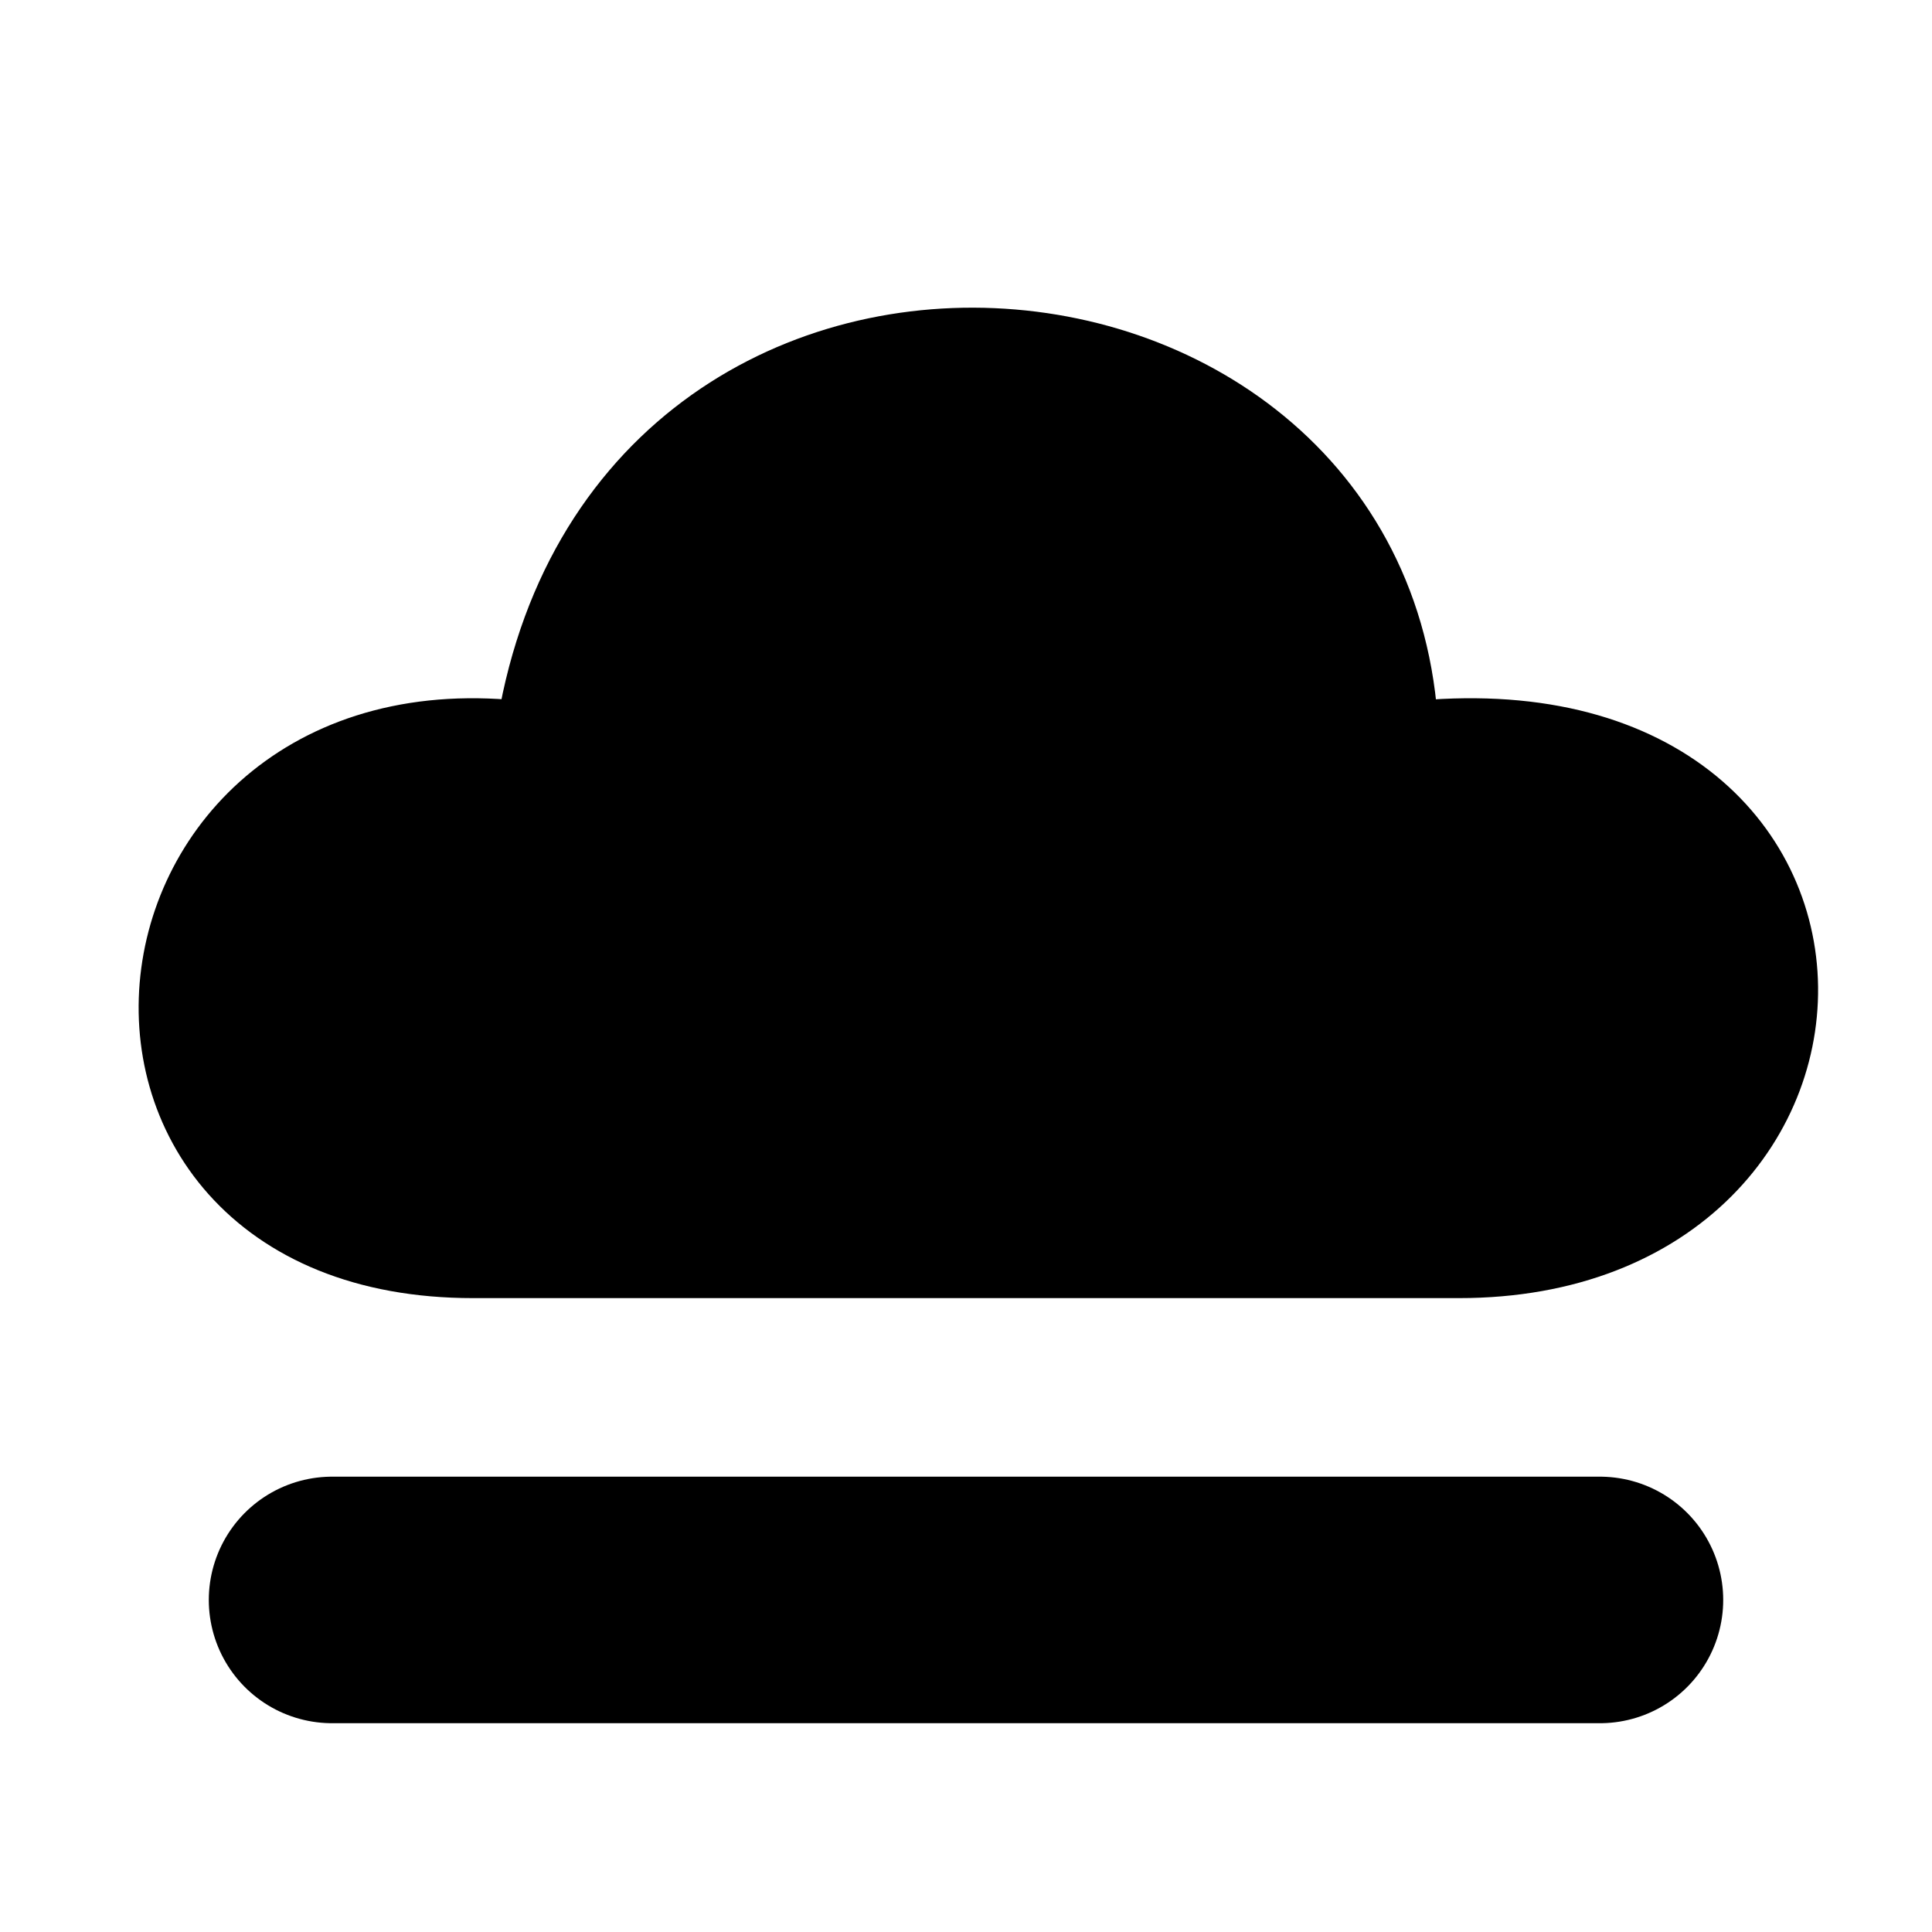
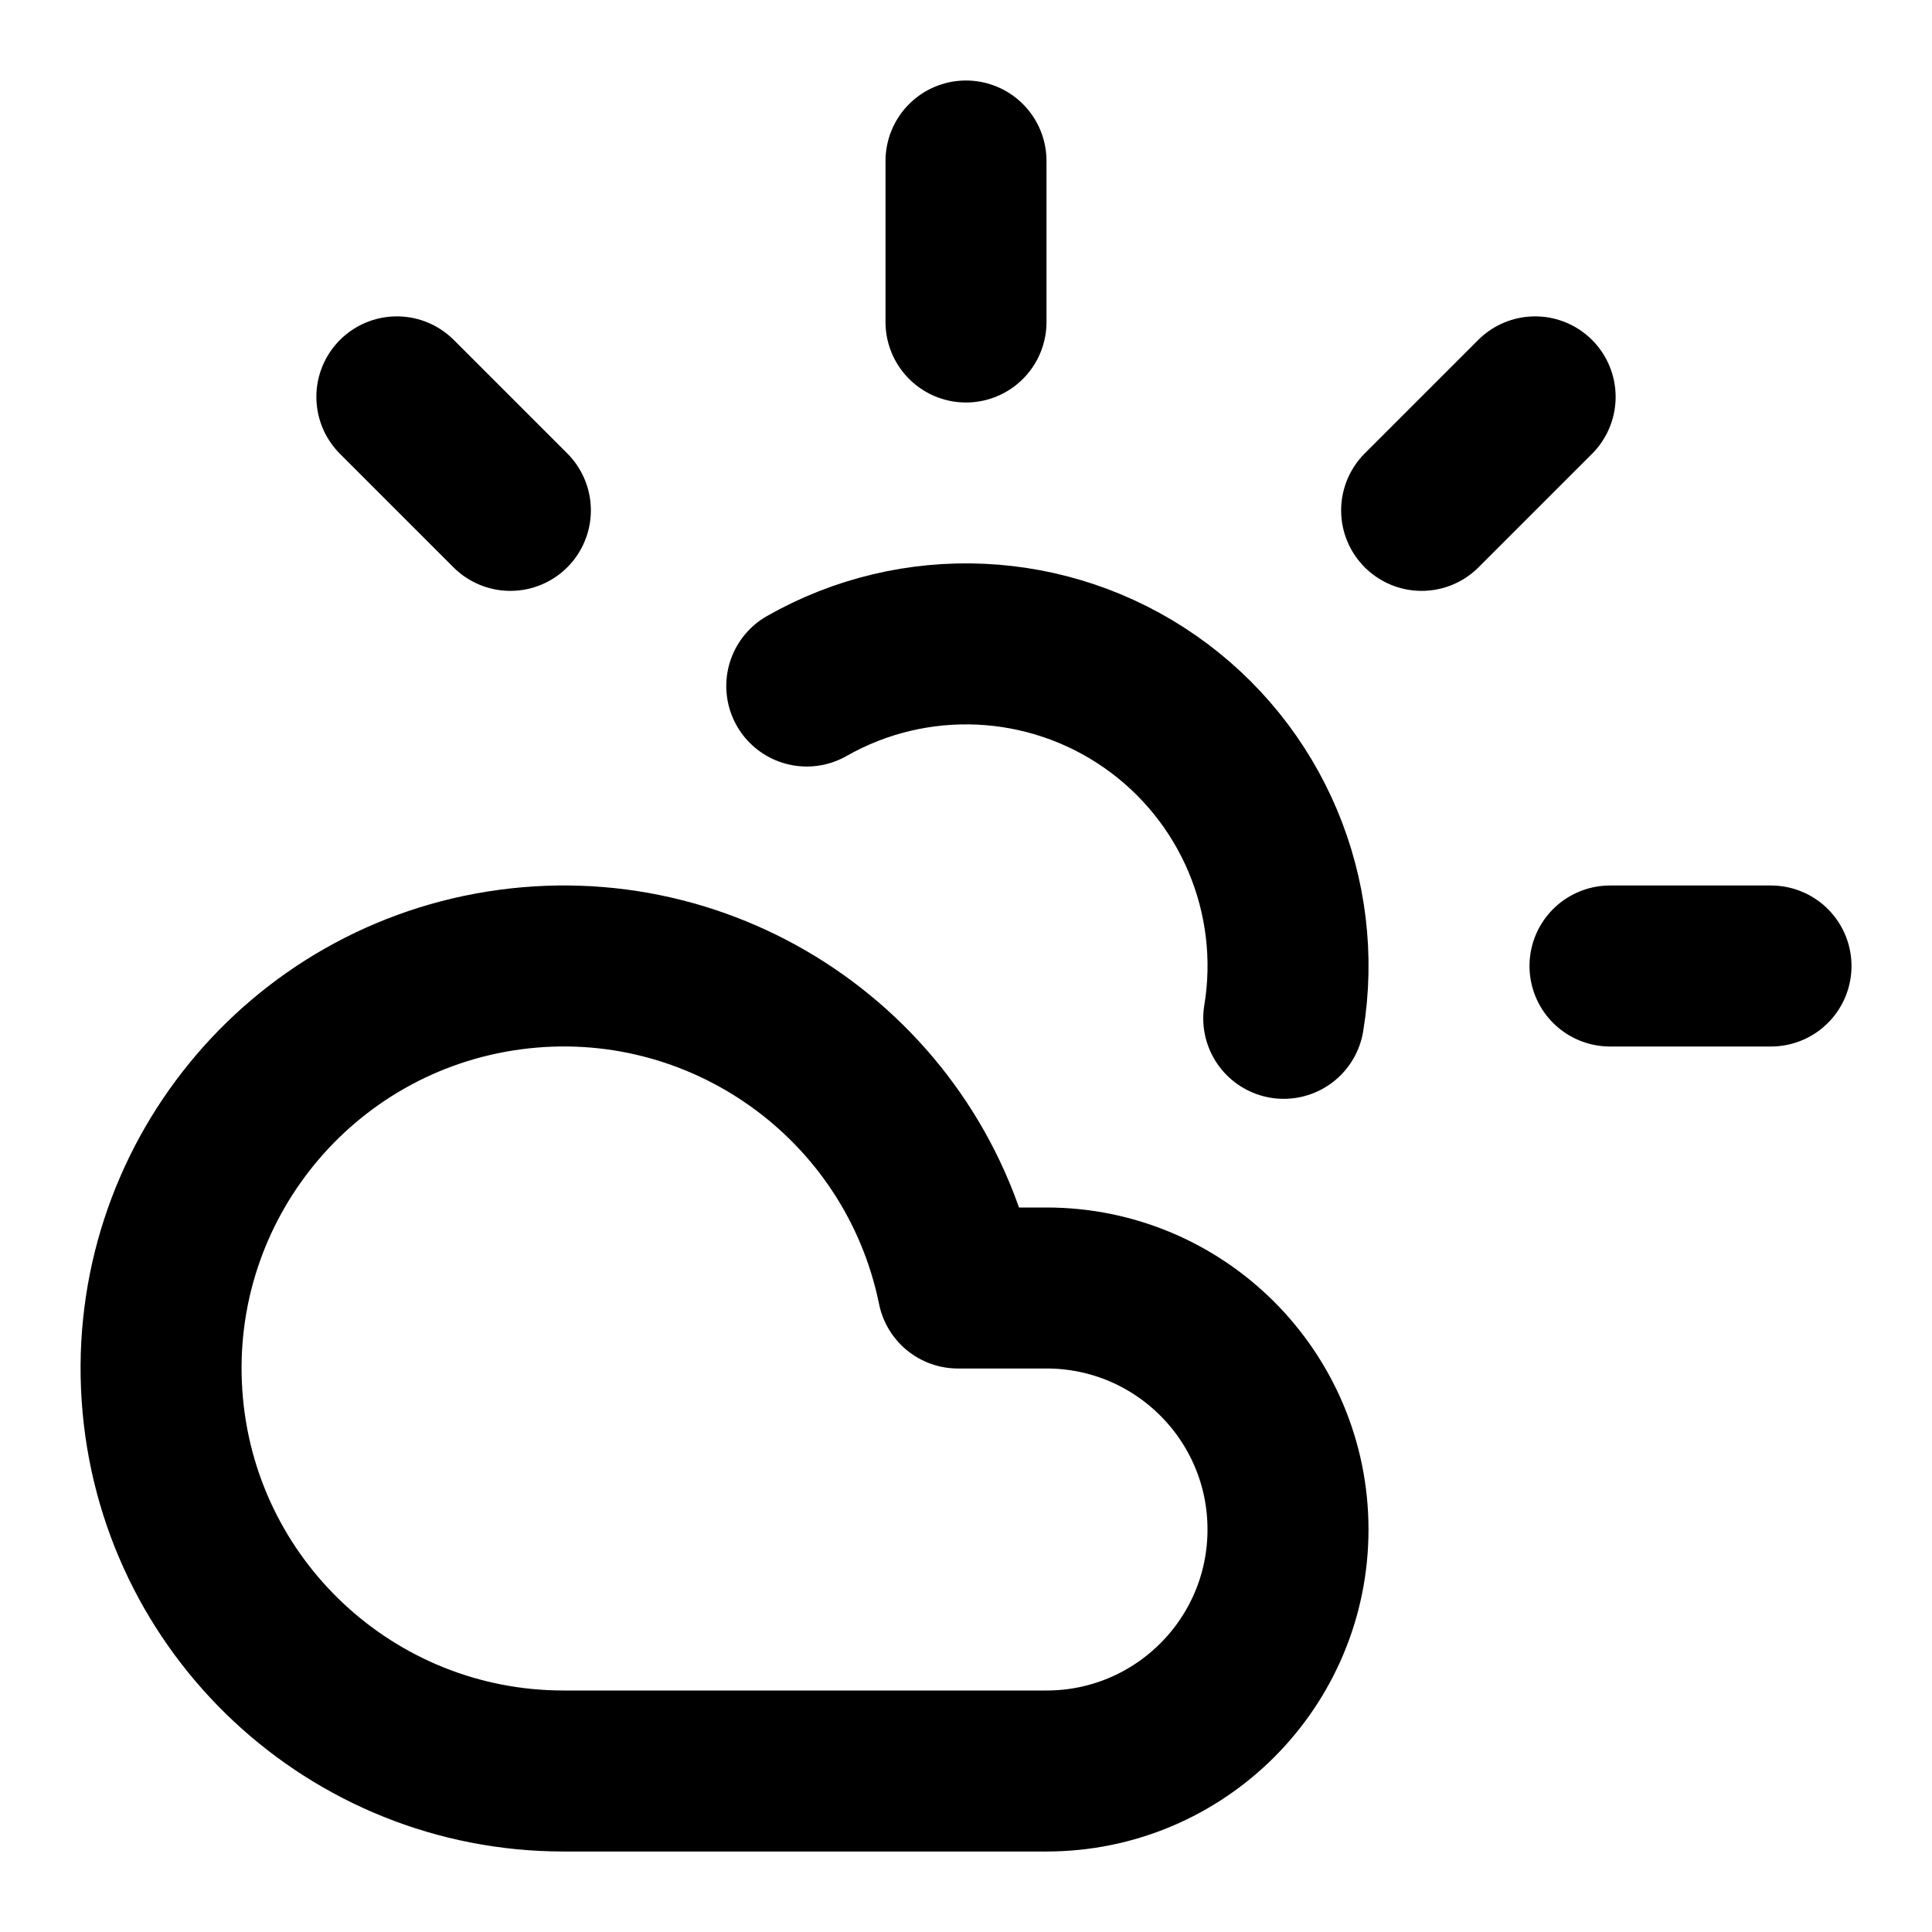
- <svg xmlns="http://www.w3.org/2000/svg" width="24" height="24" viewBox="0 0 24 24">
-   <defs>
-     <linearGradient id="a" x1="0" y1="0" x2=".25" y2="1">
-       <stop stop-color="currentColor" />
-       <stop offset="1" stop-color="currentColor" />
-     </linearGradient>
-     <linearGradient id="n" x1="0" y1="0" x2=".25" y2="1">
-       <stop stop-color="currentColor" />
-       <stop offset="1" stop-color="currentColor" />
-     </linearGradient>
-     <linearGradient id="aw" gradientUnits="userSpaceOnUse" x1="0" y1="0" x2="6" y2="24">
-       <stop stop-color="currentColor" />
-       <stop offset="1" stop-color="currentColor" />
-     </linearGradient>
-     <linearGradient id="nw" gradientUnits="userSpaceOnUse" x1="0" y1="0" x2="6" y2="24">
-       <stop stop-color="currentColor" />
-       <stop offset="1" stop-color="currentColor" />
-     </linearGradient>
-     <linearGradient id="shine" gradientUnits="userSpaceOnUse" x1="0" y1="0" x2="0" y2="20">
-       <stop stop-color="currentColor" stop-opacity=".28" />
-       <stop offset="1" stop-color="currentColor" stop-opacity="0" />
-     </linearGradient>
-   </defs>
-   <g transform="translate(1.5 1.5) scale(.875)" fill="none" stroke="currentColor" stroke-width="1.43" stroke-linecap="round" stroke-linejoin="round">
-     <g fill="url(#a)" stroke="currentColor" stroke-width="1.43" paint-order="stroke fill">
-       <path d="M5 16C-1 16 0 8 6 9C7 1 18 2 18 9C25 8 25 16 19 16Z" fill-rule="evenodd" />
-     </g>
-     <g fill="none" stroke="url(#shine)" stroke-width=".7" transform="translate(.2 .2)">
-       <path d="M5 16C-1 16 0 8 6 9C7 1 18 2 18 9C25 8 25 16 19 16Z" fill-rule="evenodd" />
-     </g>
-     <g fill="none" stroke="currentColor" stroke-width="3.5">
-       <path d="M3 21H21" />
-     </g>
-     <g fill="none" stroke="url(#aw)" stroke-width="2.2">
-       <path d="M3 21H21" />
-     </g>
-     <g fill="none" stroke="url(#shine)" stroke-width="0.5">
-       <path d="M3 21H21" />
-     </g>
-   </g>
+ <svg xmlns="http://www.w3.org/2000/svg" width="24" height="24" viewBox="0 0 24 24" fill="none" stroke="currentColor" stroke-width="2" stroke-linecap="round" stroke-linejoin="round">
+   <path d="M12 2v2" />
+   <path d="m4.93 4.93 1.41 1.41" />
+   <path d="M20 12h2" />
+   <path d="m19.07 4.93-1.41 1.41" />
+   <path d="M15.947 12.65a4 4 0 0 0-5.925-4.128" />
+   <path d="M13 22H7a5 5 0 1 1 4.9-6H13a3 3 0 0 1 0 6Z" />
</svg>
